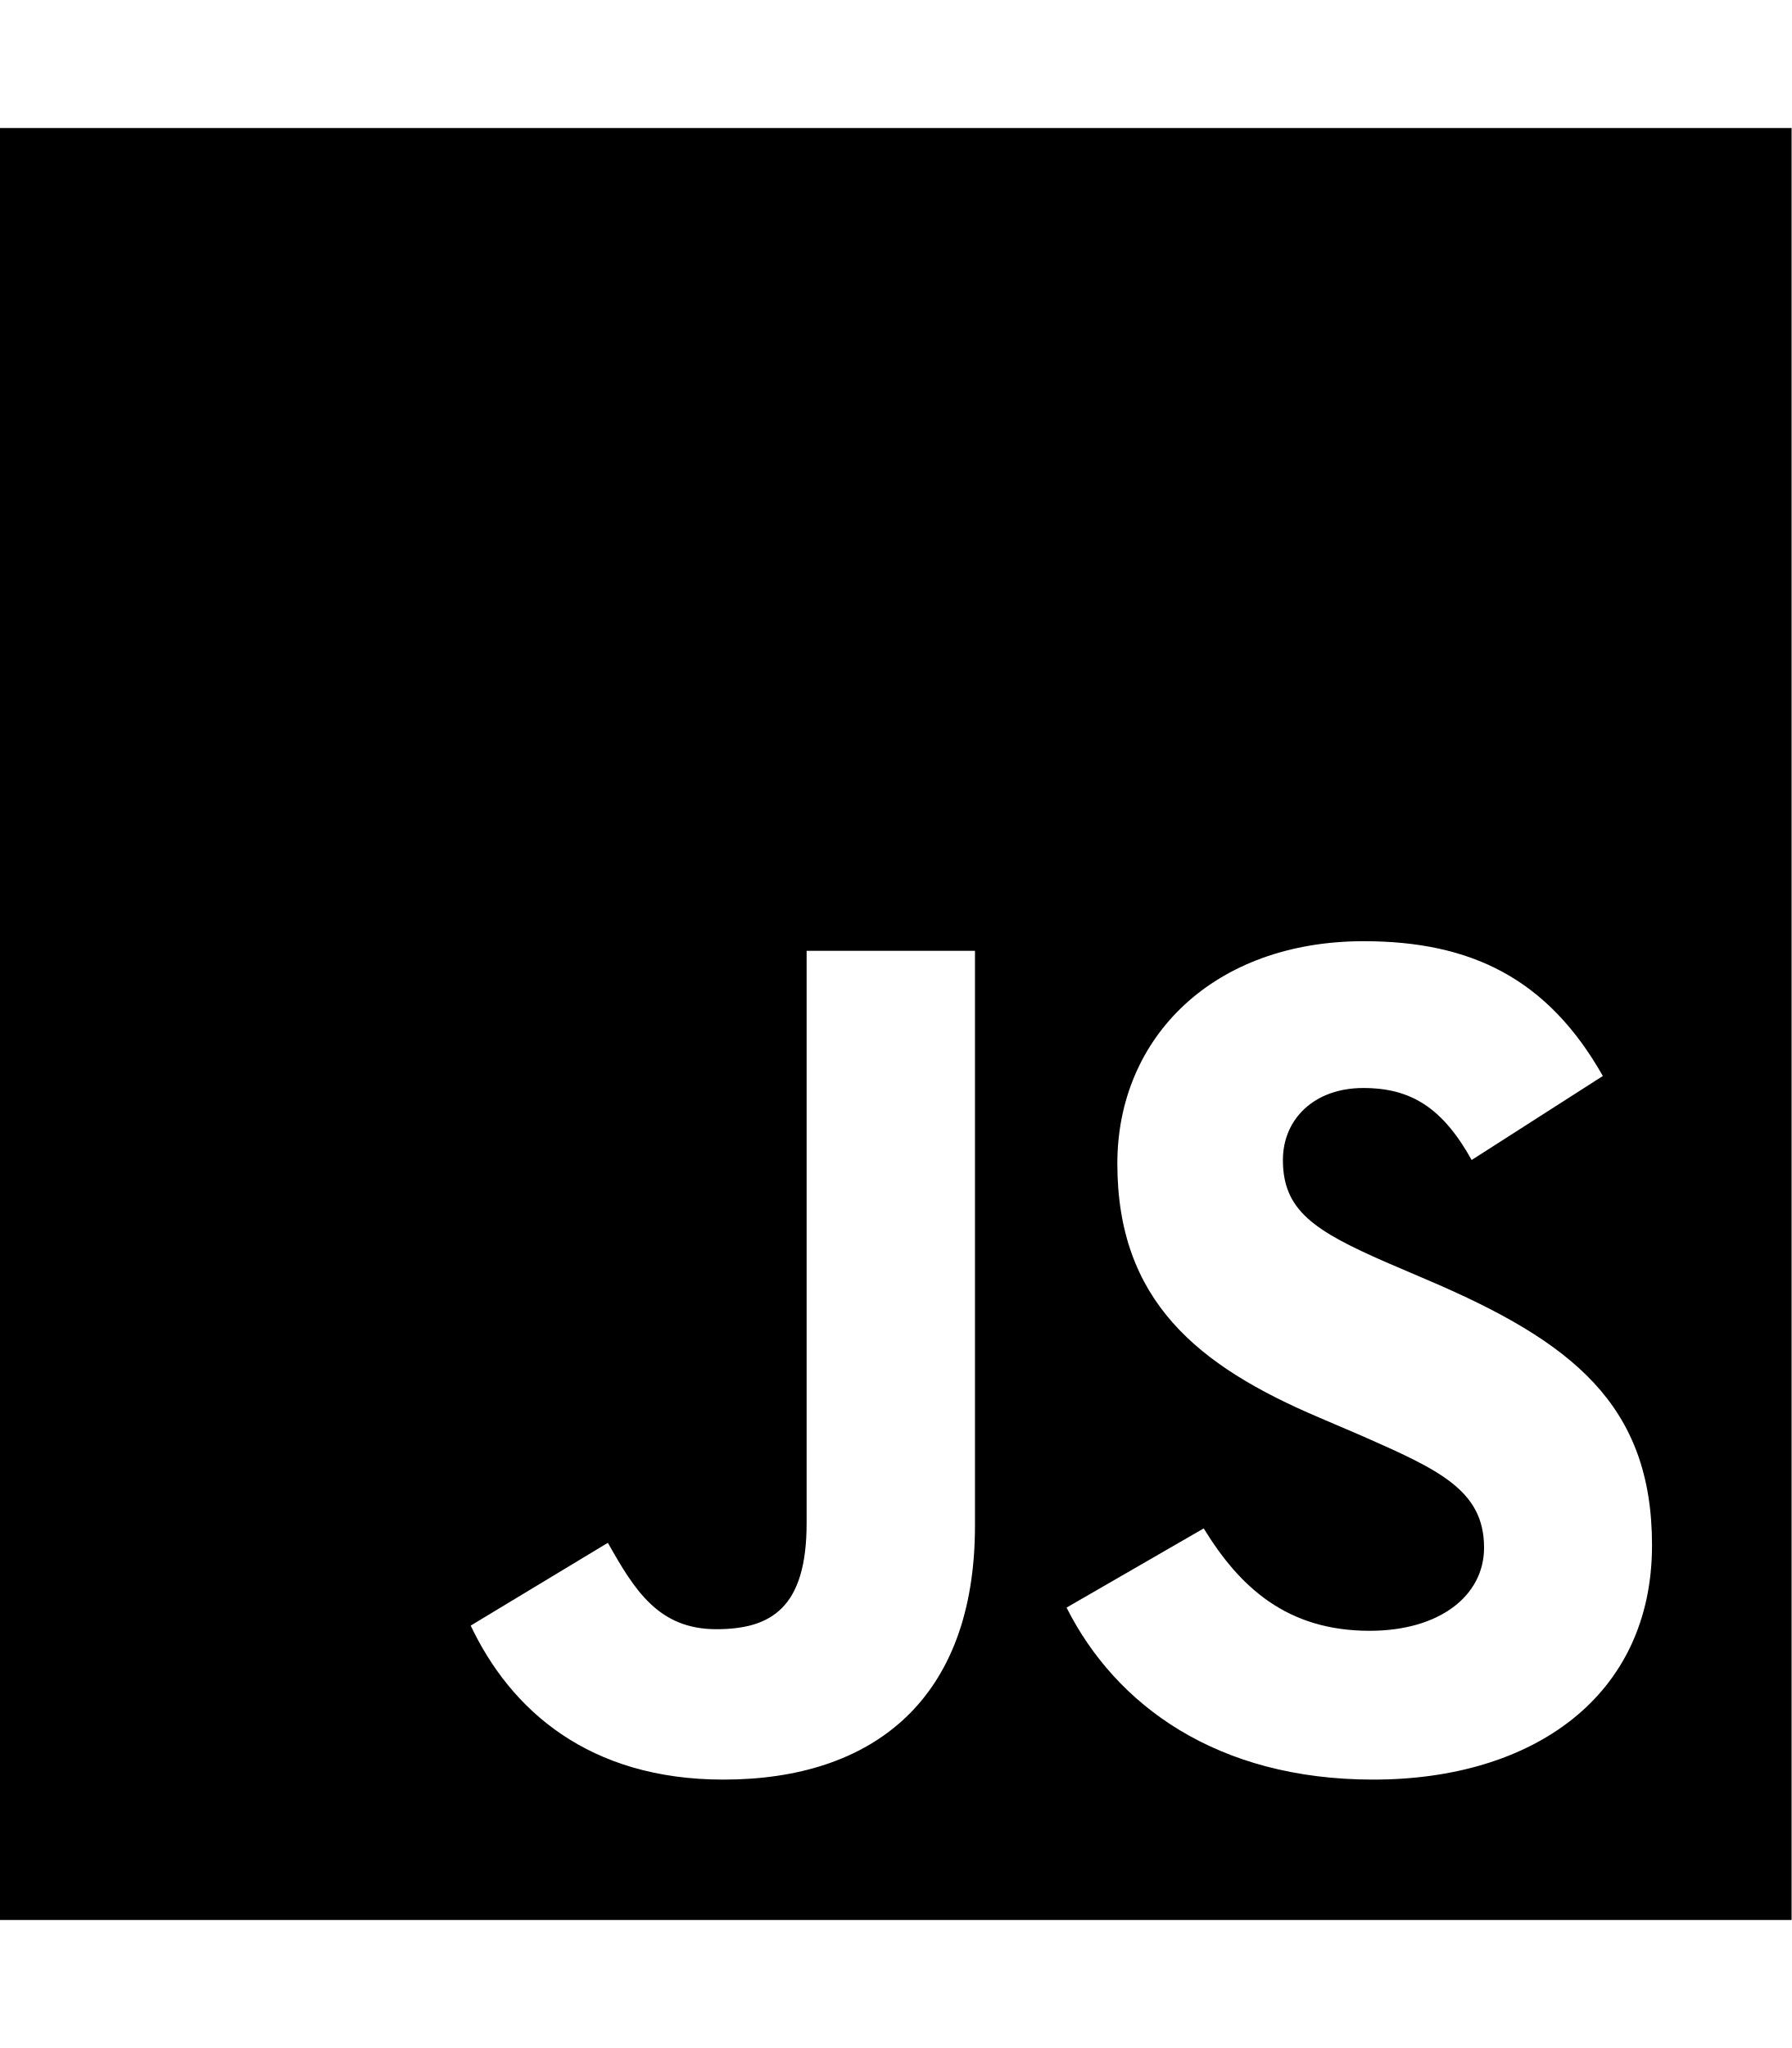
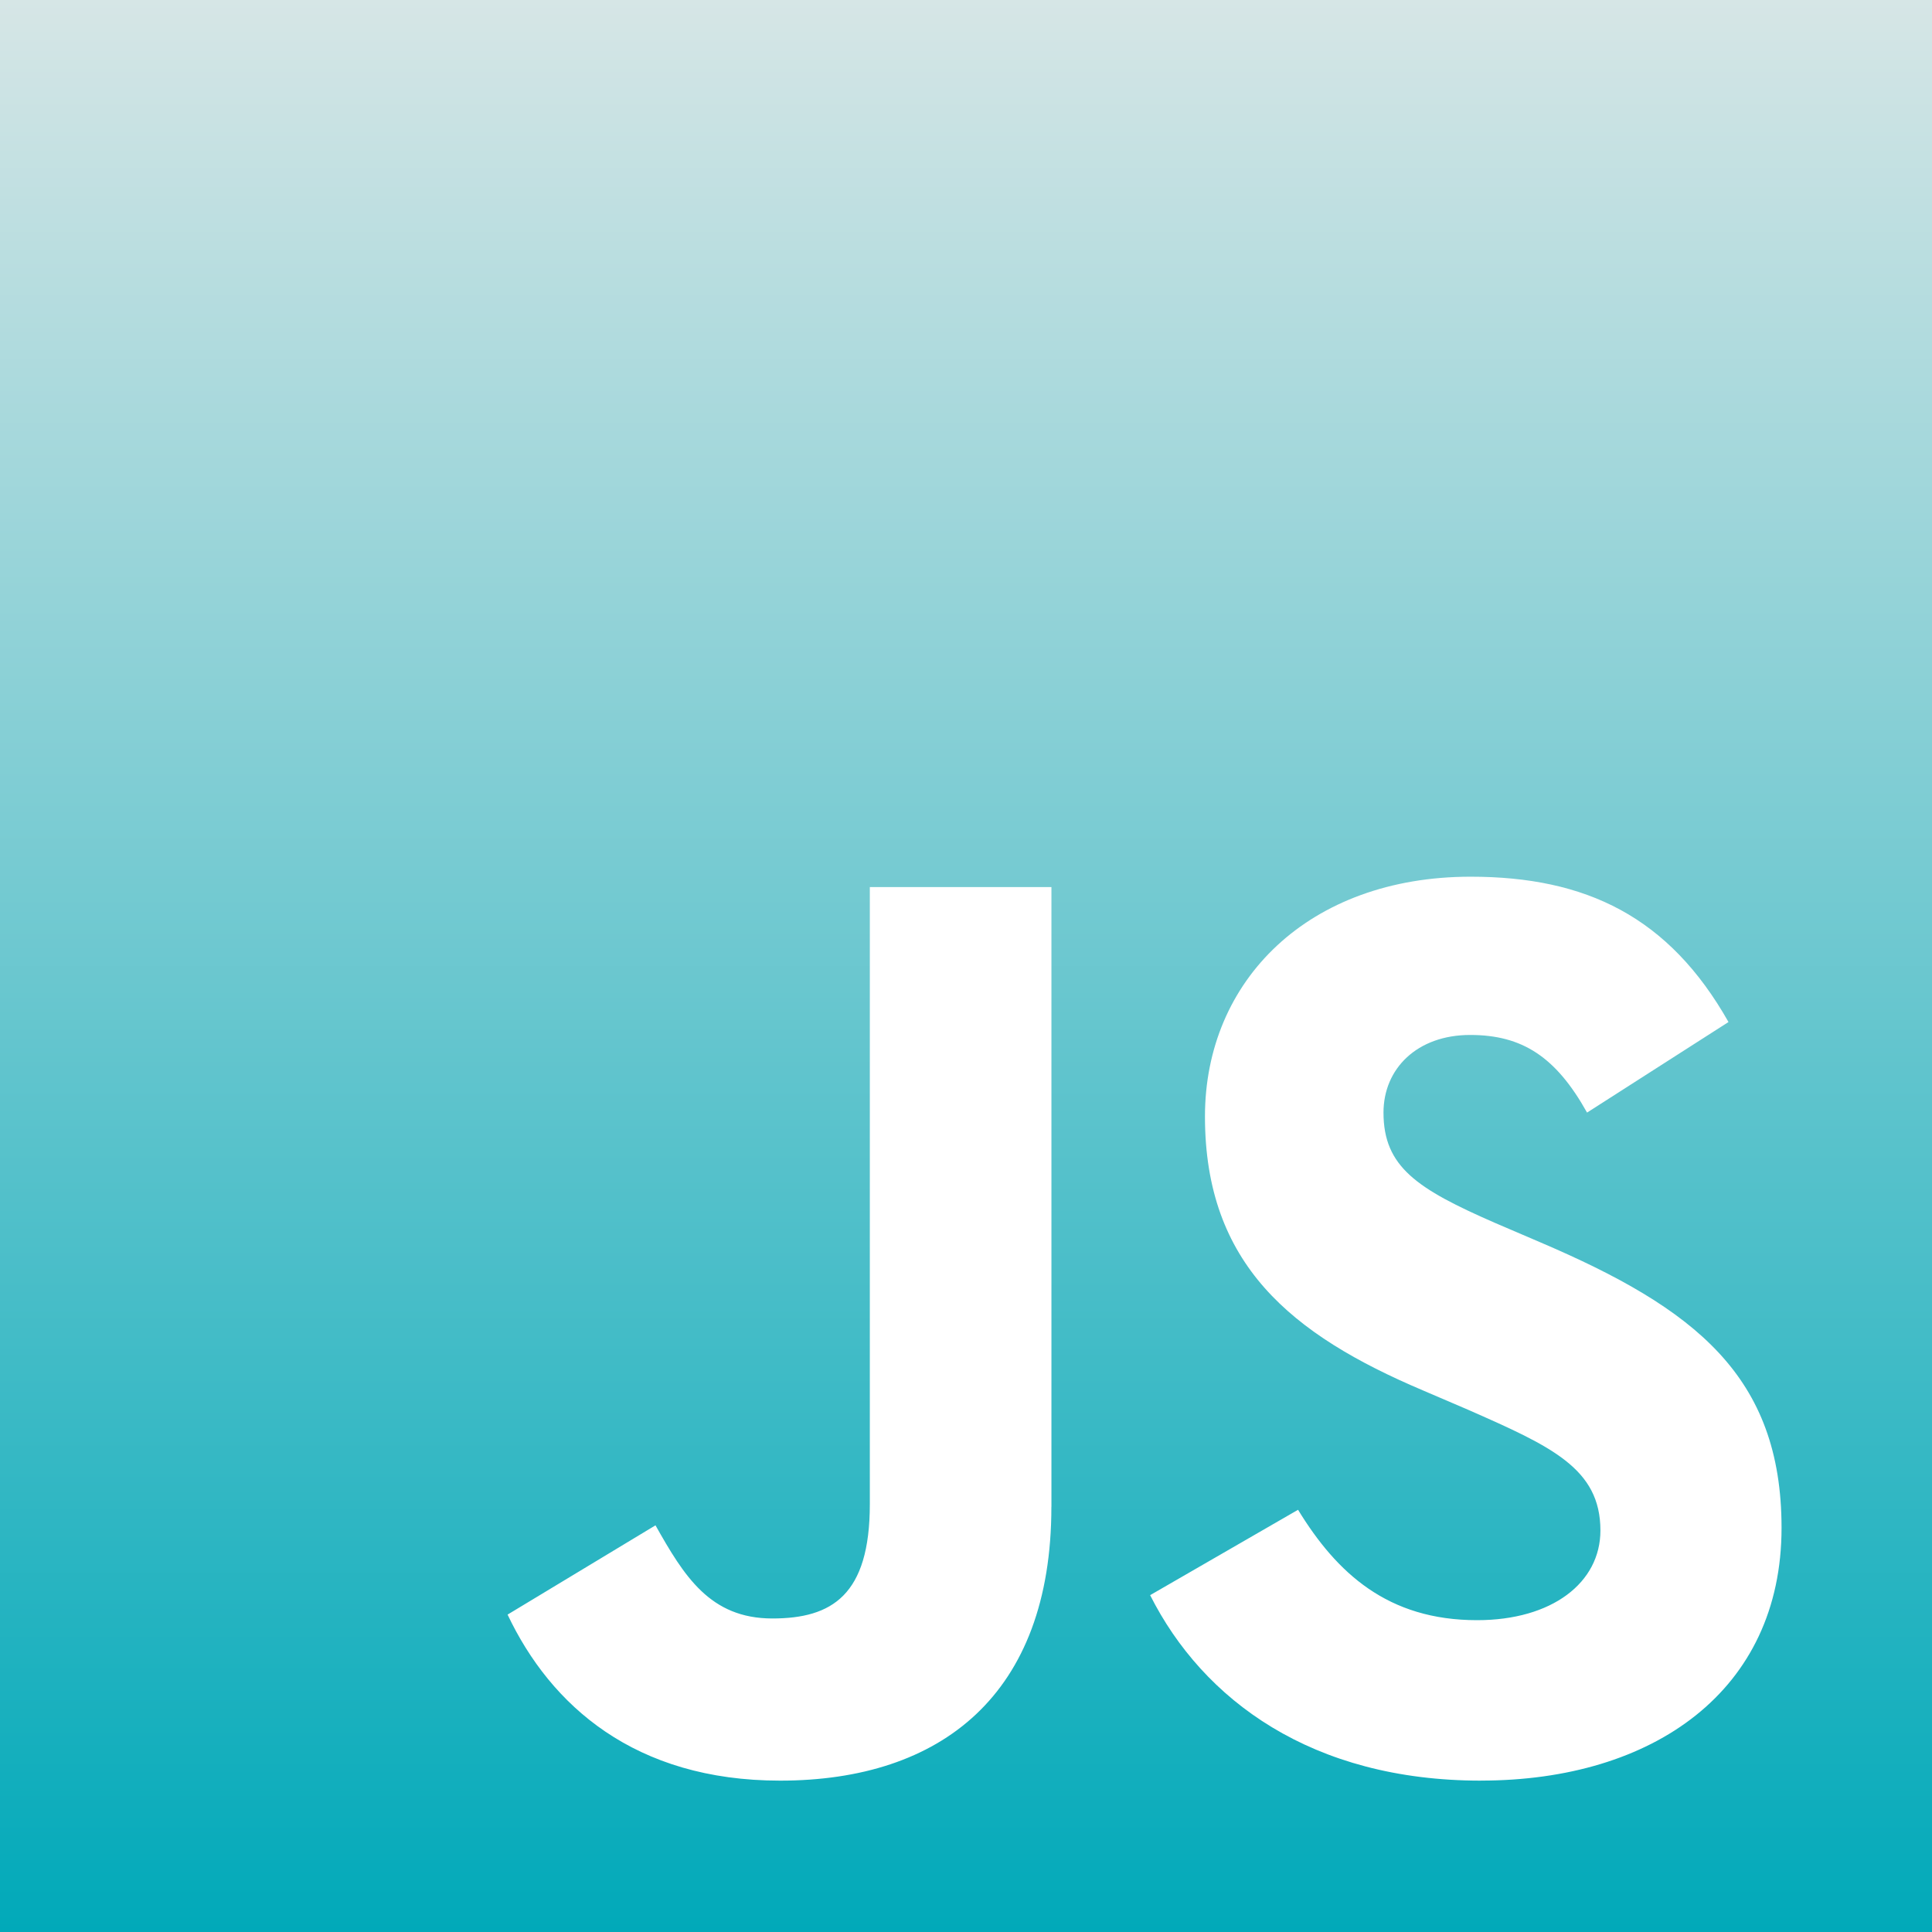
- <svg xmlns="http://www.w3.org/2000/svg" aria-hidden="true" focusable="false" data-prefix="fab" data-icon="js" class="svg-inline--fa fa-js fa-w-14" role="img" viewBox="0 0 448 512">
-   <path fill="currentColor" d="M0 32v448h448V32H0zm243.8 349.4c0 43.6-25.6 63.5-62.9 63.5-33.7 0-53.2-17.4-63.2-38.5l34.3-20.7c6.6 11.7 12.6 21.6 27.1 21.6 13.8 0 22.6-5.4 22.6-26.5V237.7h42.1v143.7zm99.6 63.5c-39.1 0-64.4-18.6-76.7-43l34.3-19.8c9 14.7 20.8 25.6 41.5 25.6 17.4 0 28.6-8.7 28.6-20.8 0-14.4-11.4-19.5-30.7-28l-10.5-4.5c-30.4-12.9-50.5-29.2-50.5-63.5 0-31.6 24.1-55.6 61.6-55.6 26.8 0 46 9.3 59.8 33.7L368 290c-7.2-12.9-15-18-27.1-18-12.3 0-20.1 7.8-20.1 18 0 12.6 7.8 17.7 25.9 25.6l10.5 4.5c35.8 15.3 55.9 31 55.9 66.2 0 37.8-29.8 58.6-69.7 58.6z" />
+ <svg xmlns="http://www.w3.org/2000/svg" width="150" height="150" viewBox="0 0 150 150">
+   <defs>
+     <linearGradient id="linear-gradient" x1="0.5" x2="0.5" y2="1" gradientUnits="objectBoundingBox">
+       <stop offset="0" stop-color="#d7e6e6" />
+       <stop offset="1" stop-color="#00a9b9" />
+     </linearGradient>
+   </defs>
+   <path id="js-brands" d="M0,32V182H150V32ZM81.629,148.987c0,14.6-8.571,21.261-21.06,21.261-11.283,0-17.812-5.826-21.161-12.891l11.484-6.931c2.21,3.917,4.219,7.232,9.074,7.232,4.621,0,7.567-1.808,7.567-8.873V100.873h14.1v48.114Zm33.348,21.261c-13.092,0-21.563-6.228-25.681-14.4l11.484-6.629c3.013,4.922,6.964,8.571,13.9,8.571,5.826,0,9.576-2.913,9.576-6.964,0-4.821-3.817-6.529-10.279-9.375l-3.516-1.507c-10.179-4.319-16.908-9.777-16.908-21.261,0-10.58,8.069-18.616,20.625-18.616,8.973,0,15.4,3.114,20.022,11.283l-10.982,7.031c-2.411-4.319-5.022-6.027-9.074-6.027-4.118,0-6.73,2.612-6.73,6.027,0,4.219,2.612,5.926,8.672,8.571l3.516,1.507c11.987,5.123,18.717,10.379,18.717,22.165,0,12.656-9.978,19.621-23.337,19.621Z" transform="translate(0 -32)" fill="url(#linear-gradient)" />
</svg>
